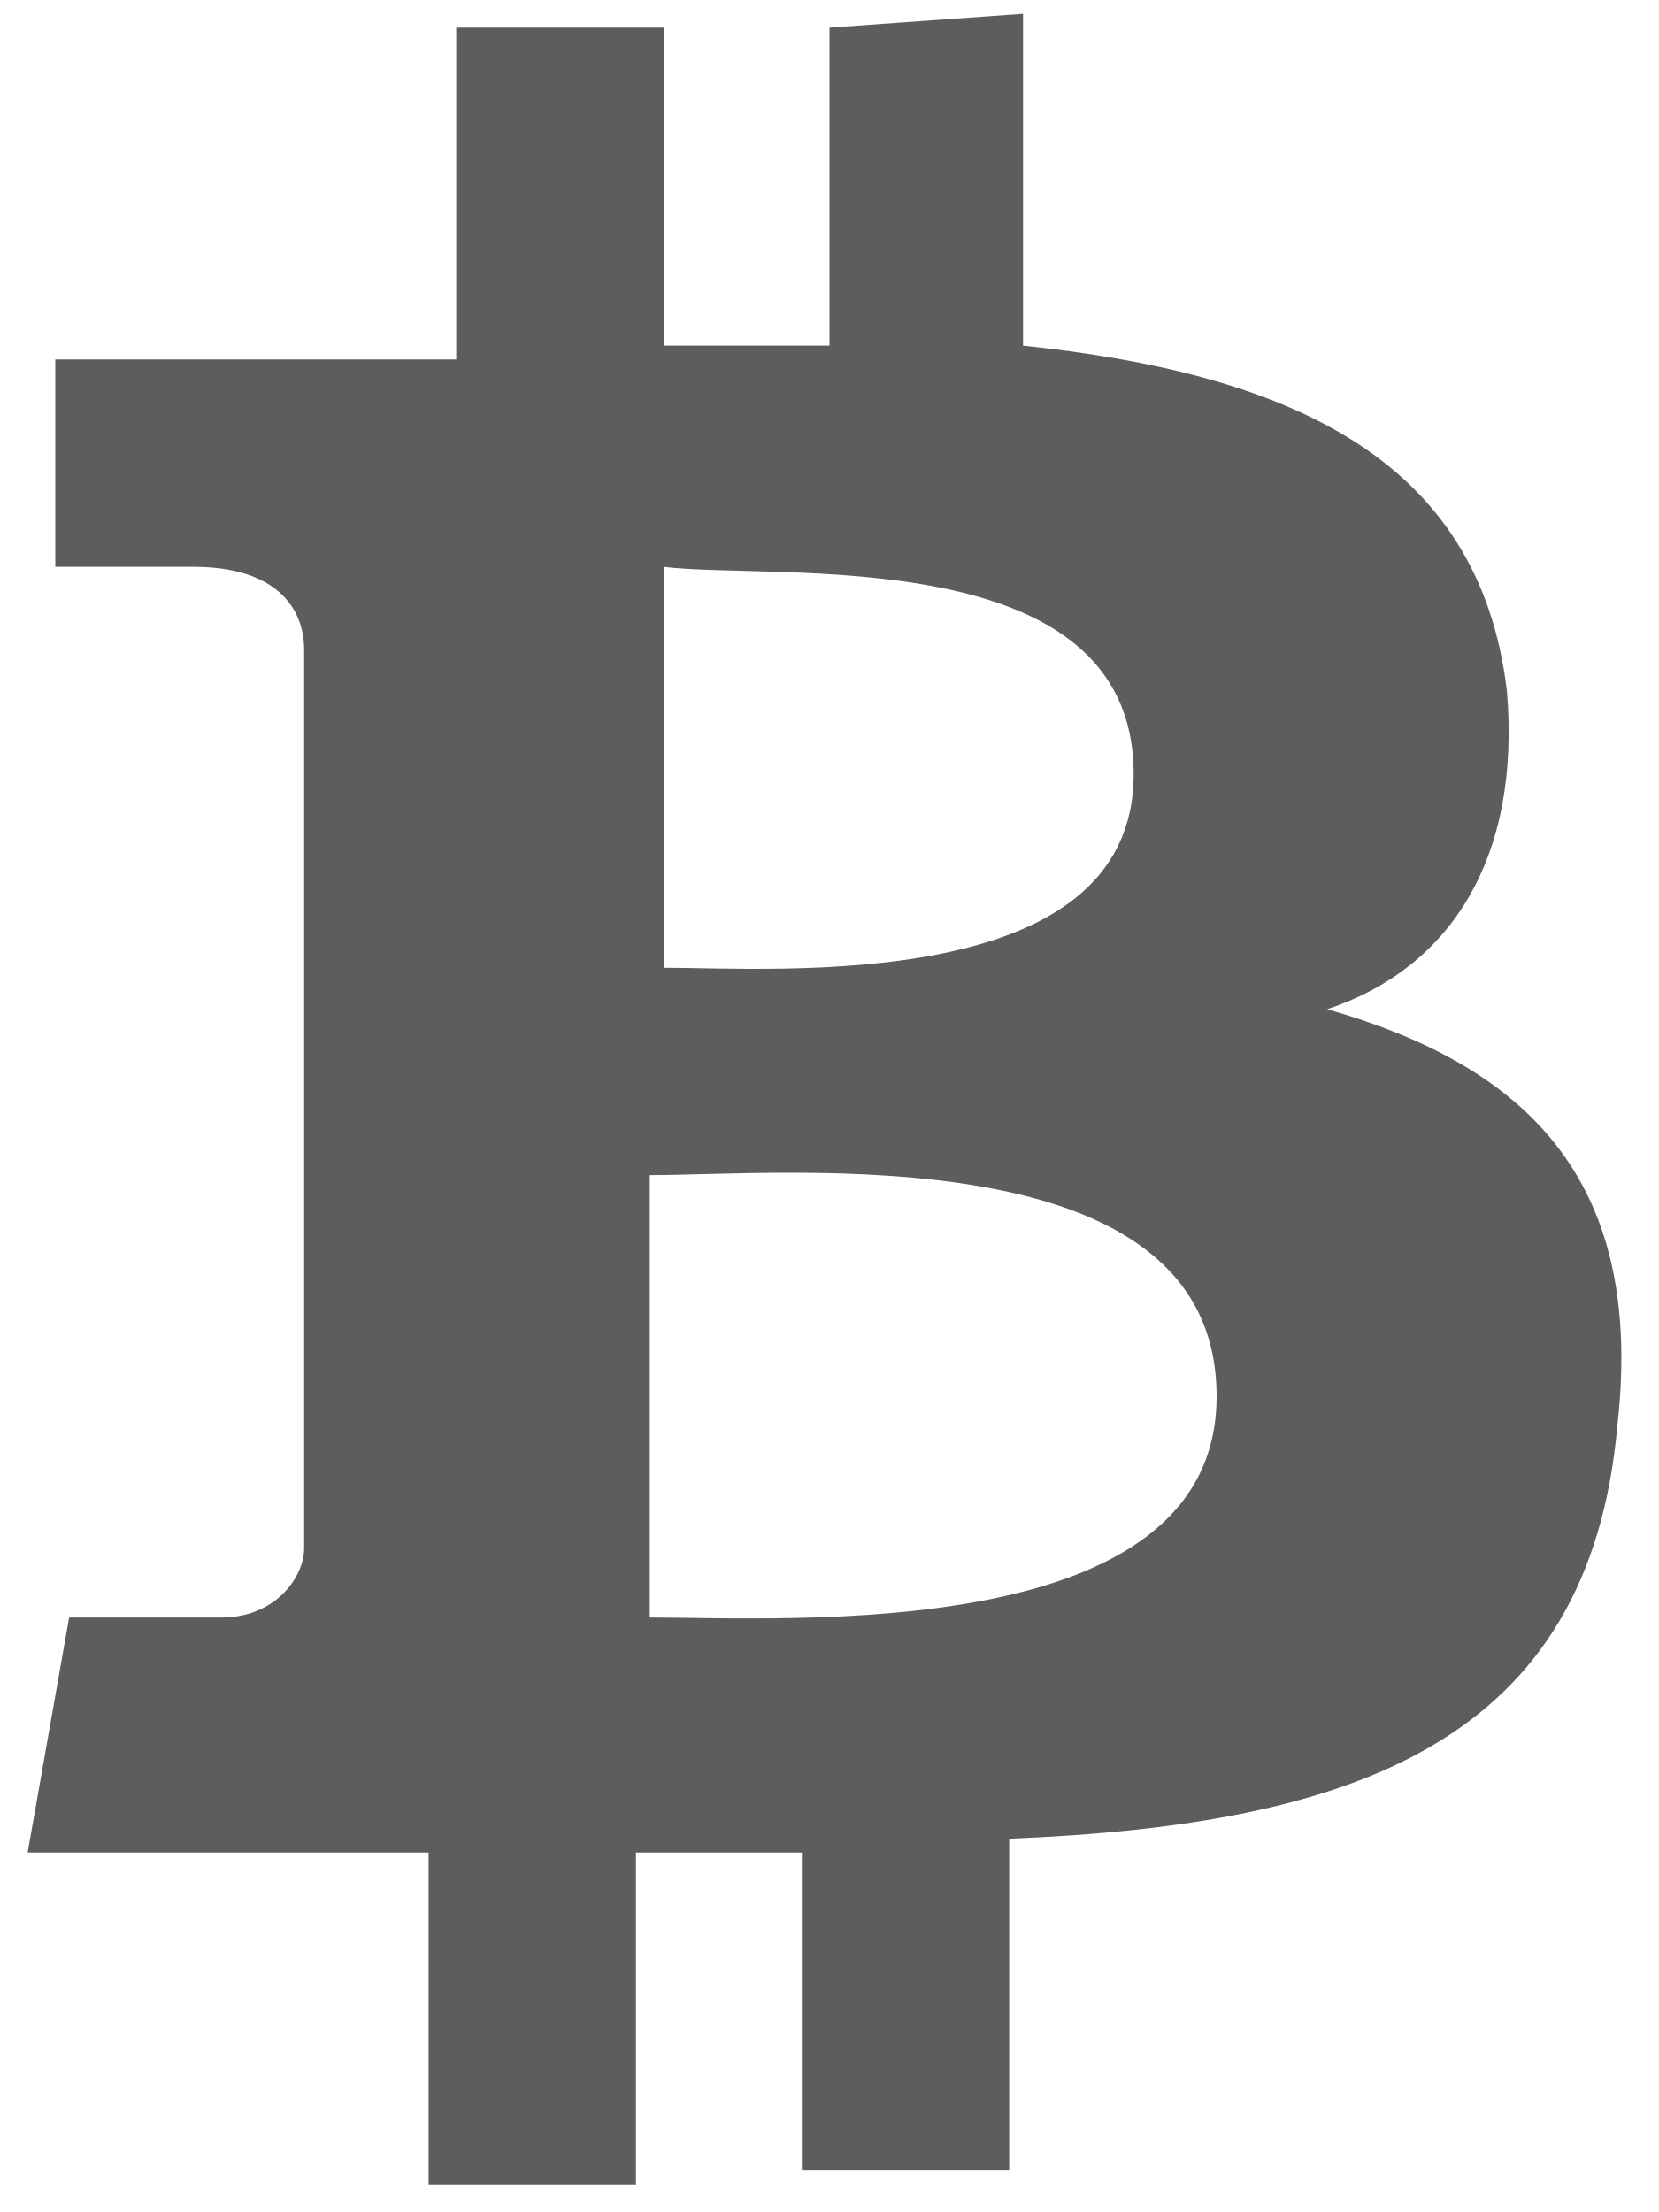
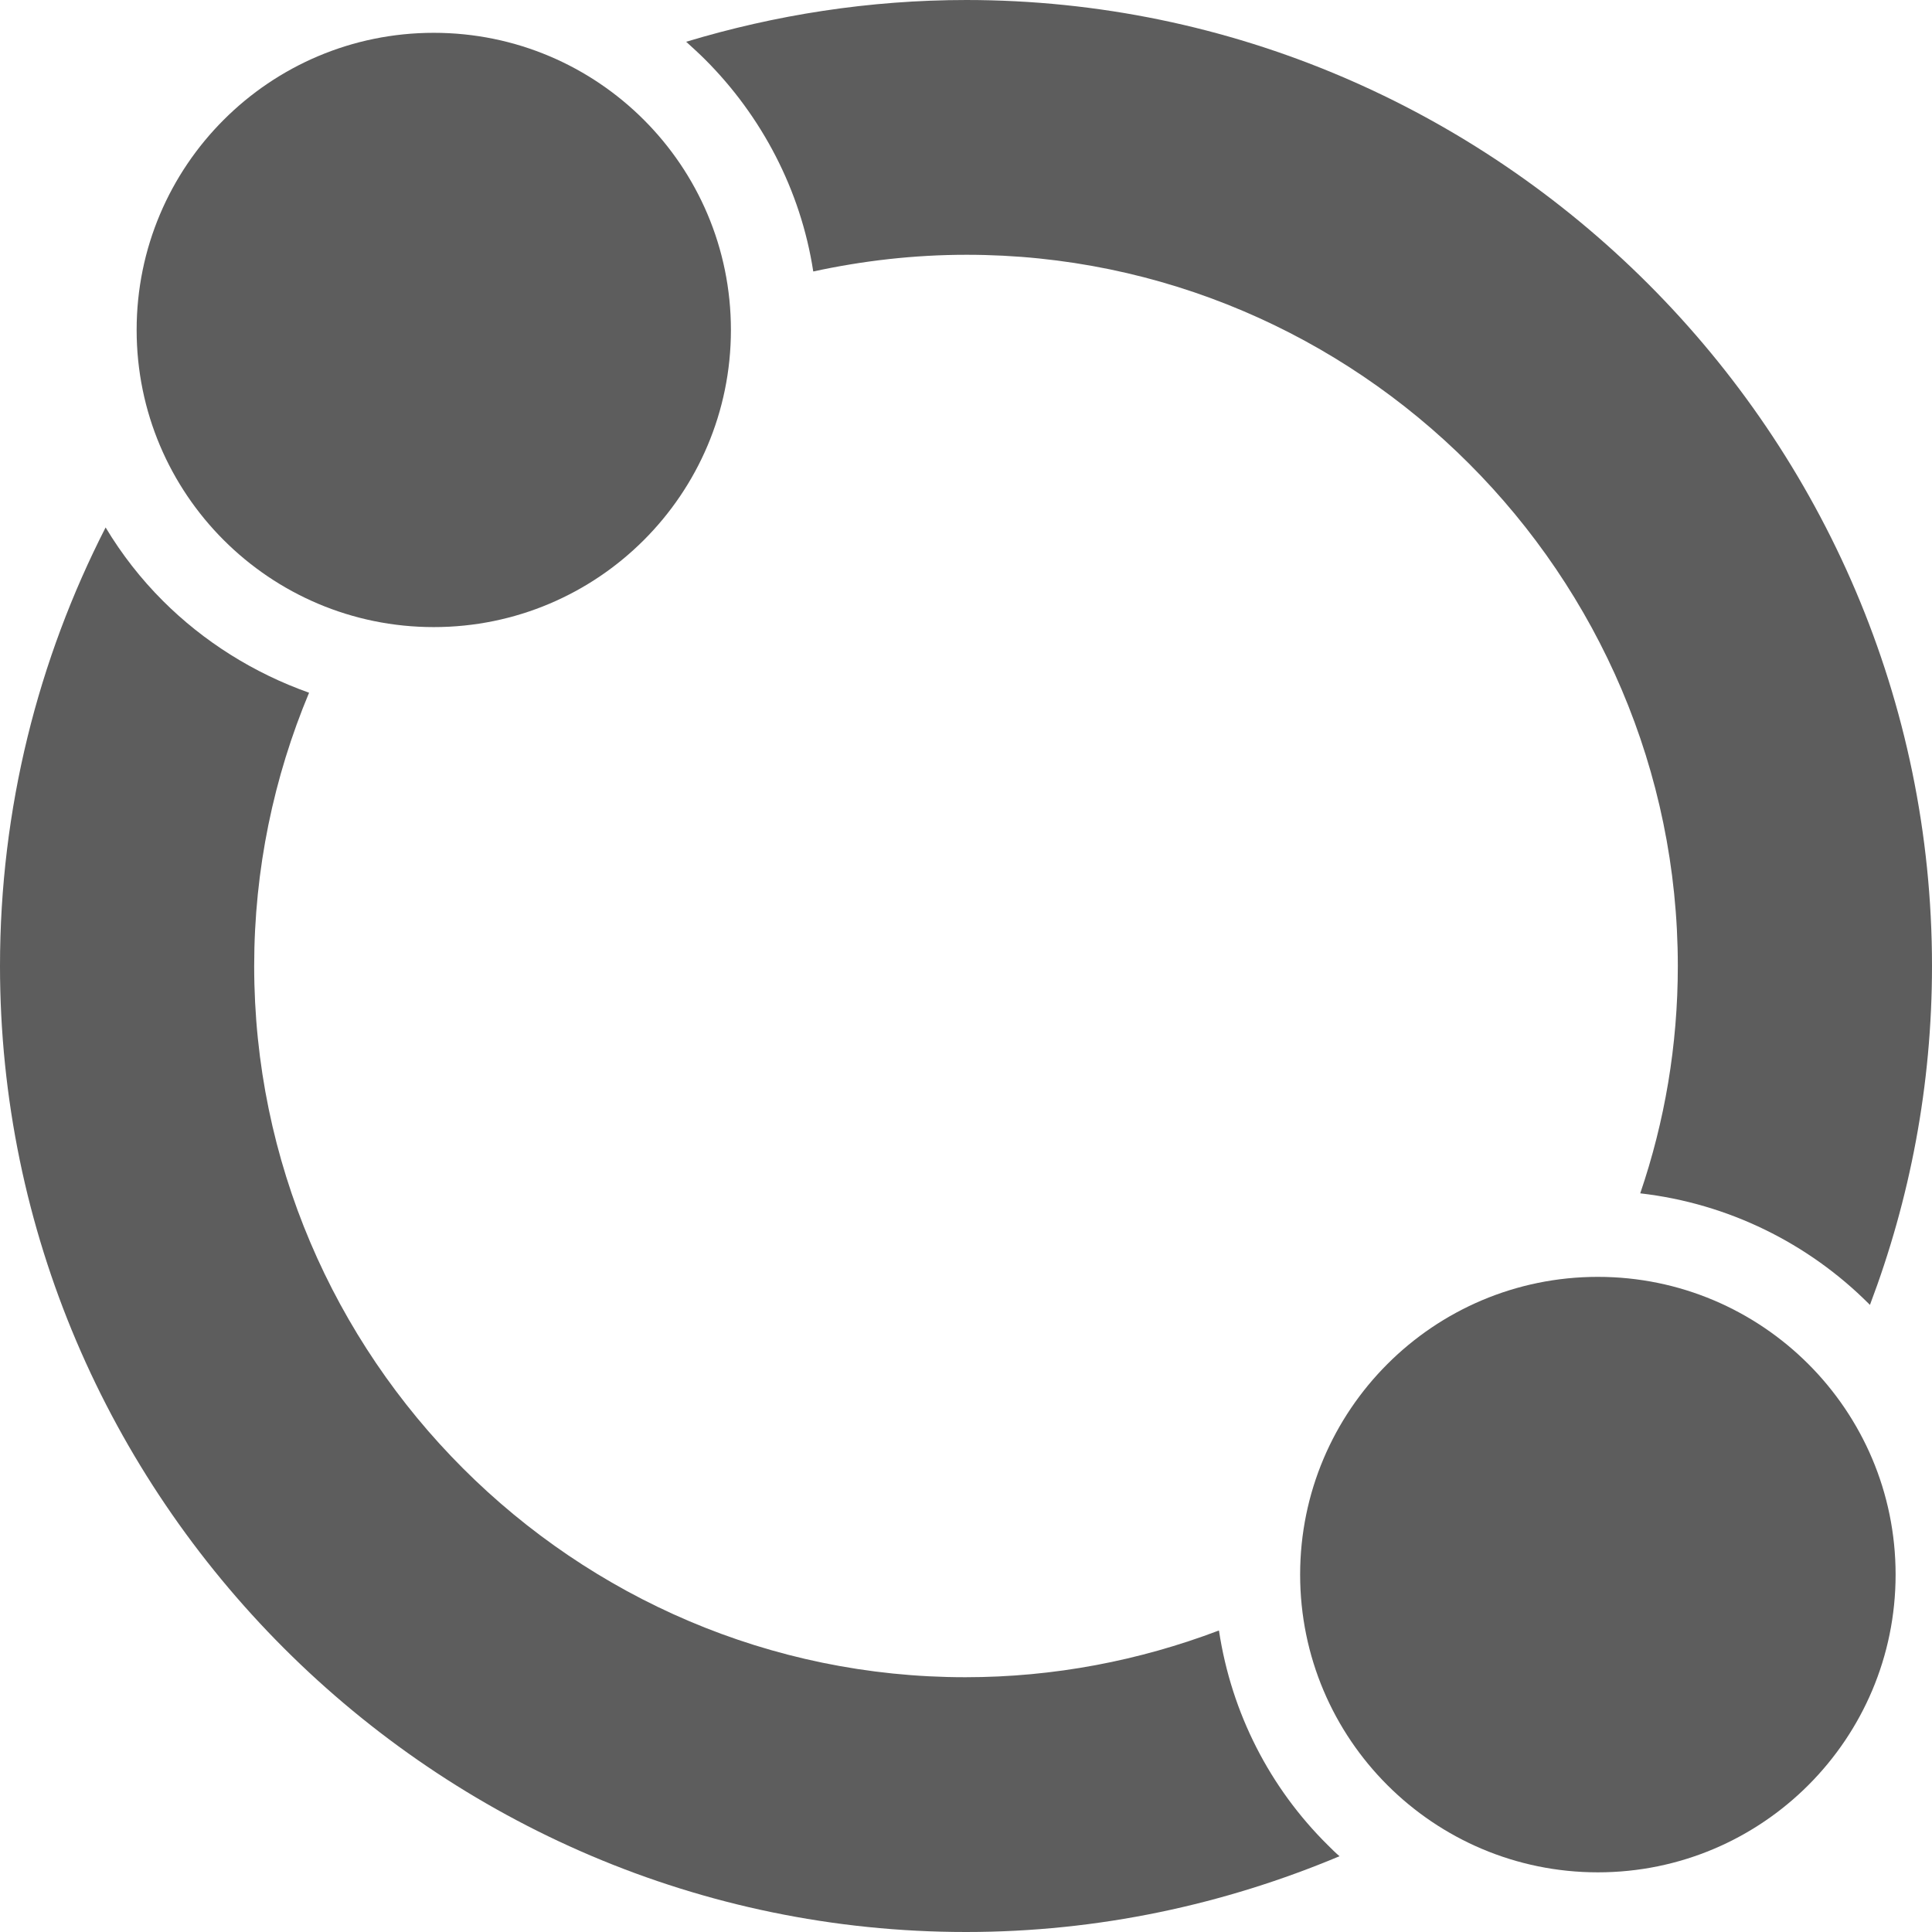
- <svg xmlns="http://www.w3.org/2000/svg" version="1.1" id="Bitcoin_Symbol" x="0px" y="0px" viewBox="0 0 12 16" style="enable-background:new 0 0 12 16;" xml:space="preserve">
-   <style type="text/css">
- 	.st0{fill:#5D5D5D;}
- </style>
-   <path class="st0" d="M7.4,2.5l0-2.4L6,0.2l0,2.3c-0.4,0-0.8,0-1.2,0l0-2.3l-1.5,0l0,2.4c-0.3,0-0.6,0-0.9,0l-2,0l0,1.5  c0,0,1.1,0,1,0c0.6,0,0.8,0.3,0.8,0.6l0,6.5c0,0.2-0.2,0.5-0.6,0.5c0,0-1.1,0-1.1,0l-0.3,1.7l1.9,0c0.4,0,0.7,0,1,0l0,2.4l1.5,0  l0-2.4c0.4,0,0.8,0,1.2,0l0,2.3l1.5,0l0-2.4c2.5-0.1,4.2-0.7,4.4-3c0.2-1.8-0.7-2.6-2.1-3C10.5,7,11,6.2,10.9,5  C10.7,3.3,9.3,2.7,7.4,2.5z M8.8,10.1c0,1.8-3.1,1.6-4.1,1.6l0-3.2C5.7,8.5,8.8,8.2,8.8,10.1L8.8,10.1z M8.2,5.6  c0,1.6-2.6,1.4-3.4,1.4l0-2.9C5.6,4.2,8.2,3.9,8.2,5.6L8.2,5.6z" />
+ <svg xmlns="http://www.w3.org/2000/svg" xml:space="preserve" width="47.56mm" height="47.56mm" version="1.1" style="shape-rendering:geometricPrecision; text-rendering:geometricPrecision; image-rendering:optimizeQuality; fill-rule:evenodd; clip-rule:evenodd" viewBox="0 0 3238 3238">
+   <defs>
+     <style type="text/css">
+    
+     .fil0 {fill:#5D5D5D}
+    
+   </style>
+   </defs>
+   <g id="图层_x0020_1">
+     <g id="_444479616">
+       <path id="_265531376" class="fil0" d="M2043 2733c21,139 86,264 182,359l0 0c7,7 13,13 20,19 -193,81 -404,127 -626,127l0 0c-890,0 -1619,-729 -1619,-1619l0 0c0,-264 64,-514 177,-735 27,45 59,86 96,123l0 0c68,68 152,121 245,154 -59,141 -92,296 -92,458l0 0c0,656 536,1192 1192,1192l0 0c149,0 292,-28 424,-78z" />
+       <path id="_526042776" class="fil0" d="M1619 0l0 0c890,0 1619,729 1619,1619l0 0c0,200 -37,391 -104,568l-2 -2 0 0c-101,-101 -235,-168 -383,-185 41,-120 63,-248 63,-381l0 0c0,-656 -536,-1192 -1192,-1192l0 0c-88,0 -174,10 -257,28 -21,-137 -87,-261 -181,-355l0 0c-10,-10 -21,-20 -32,-30 149,-45 307,-70 470,-70z" />
+       <path class="fil0" d="M2678 2140l0 0c275,0 499,223 499,499l0 0c0,275 -223,499 -499,499l0 0c-275,0 -499,-223 -499,-499l0 0c0,-275 223,-499 499,-499z" />
+       <path class="fil0" d="M727 55l0 0c275,0 498,223 498,498l0 0c0,275 -223,498 -498,498l0 0c-275,0 -498,-223 -498,-498l0 0c0,-275 223,-498 498,-498z" />
+     </g>
+   </g>
</svg>
